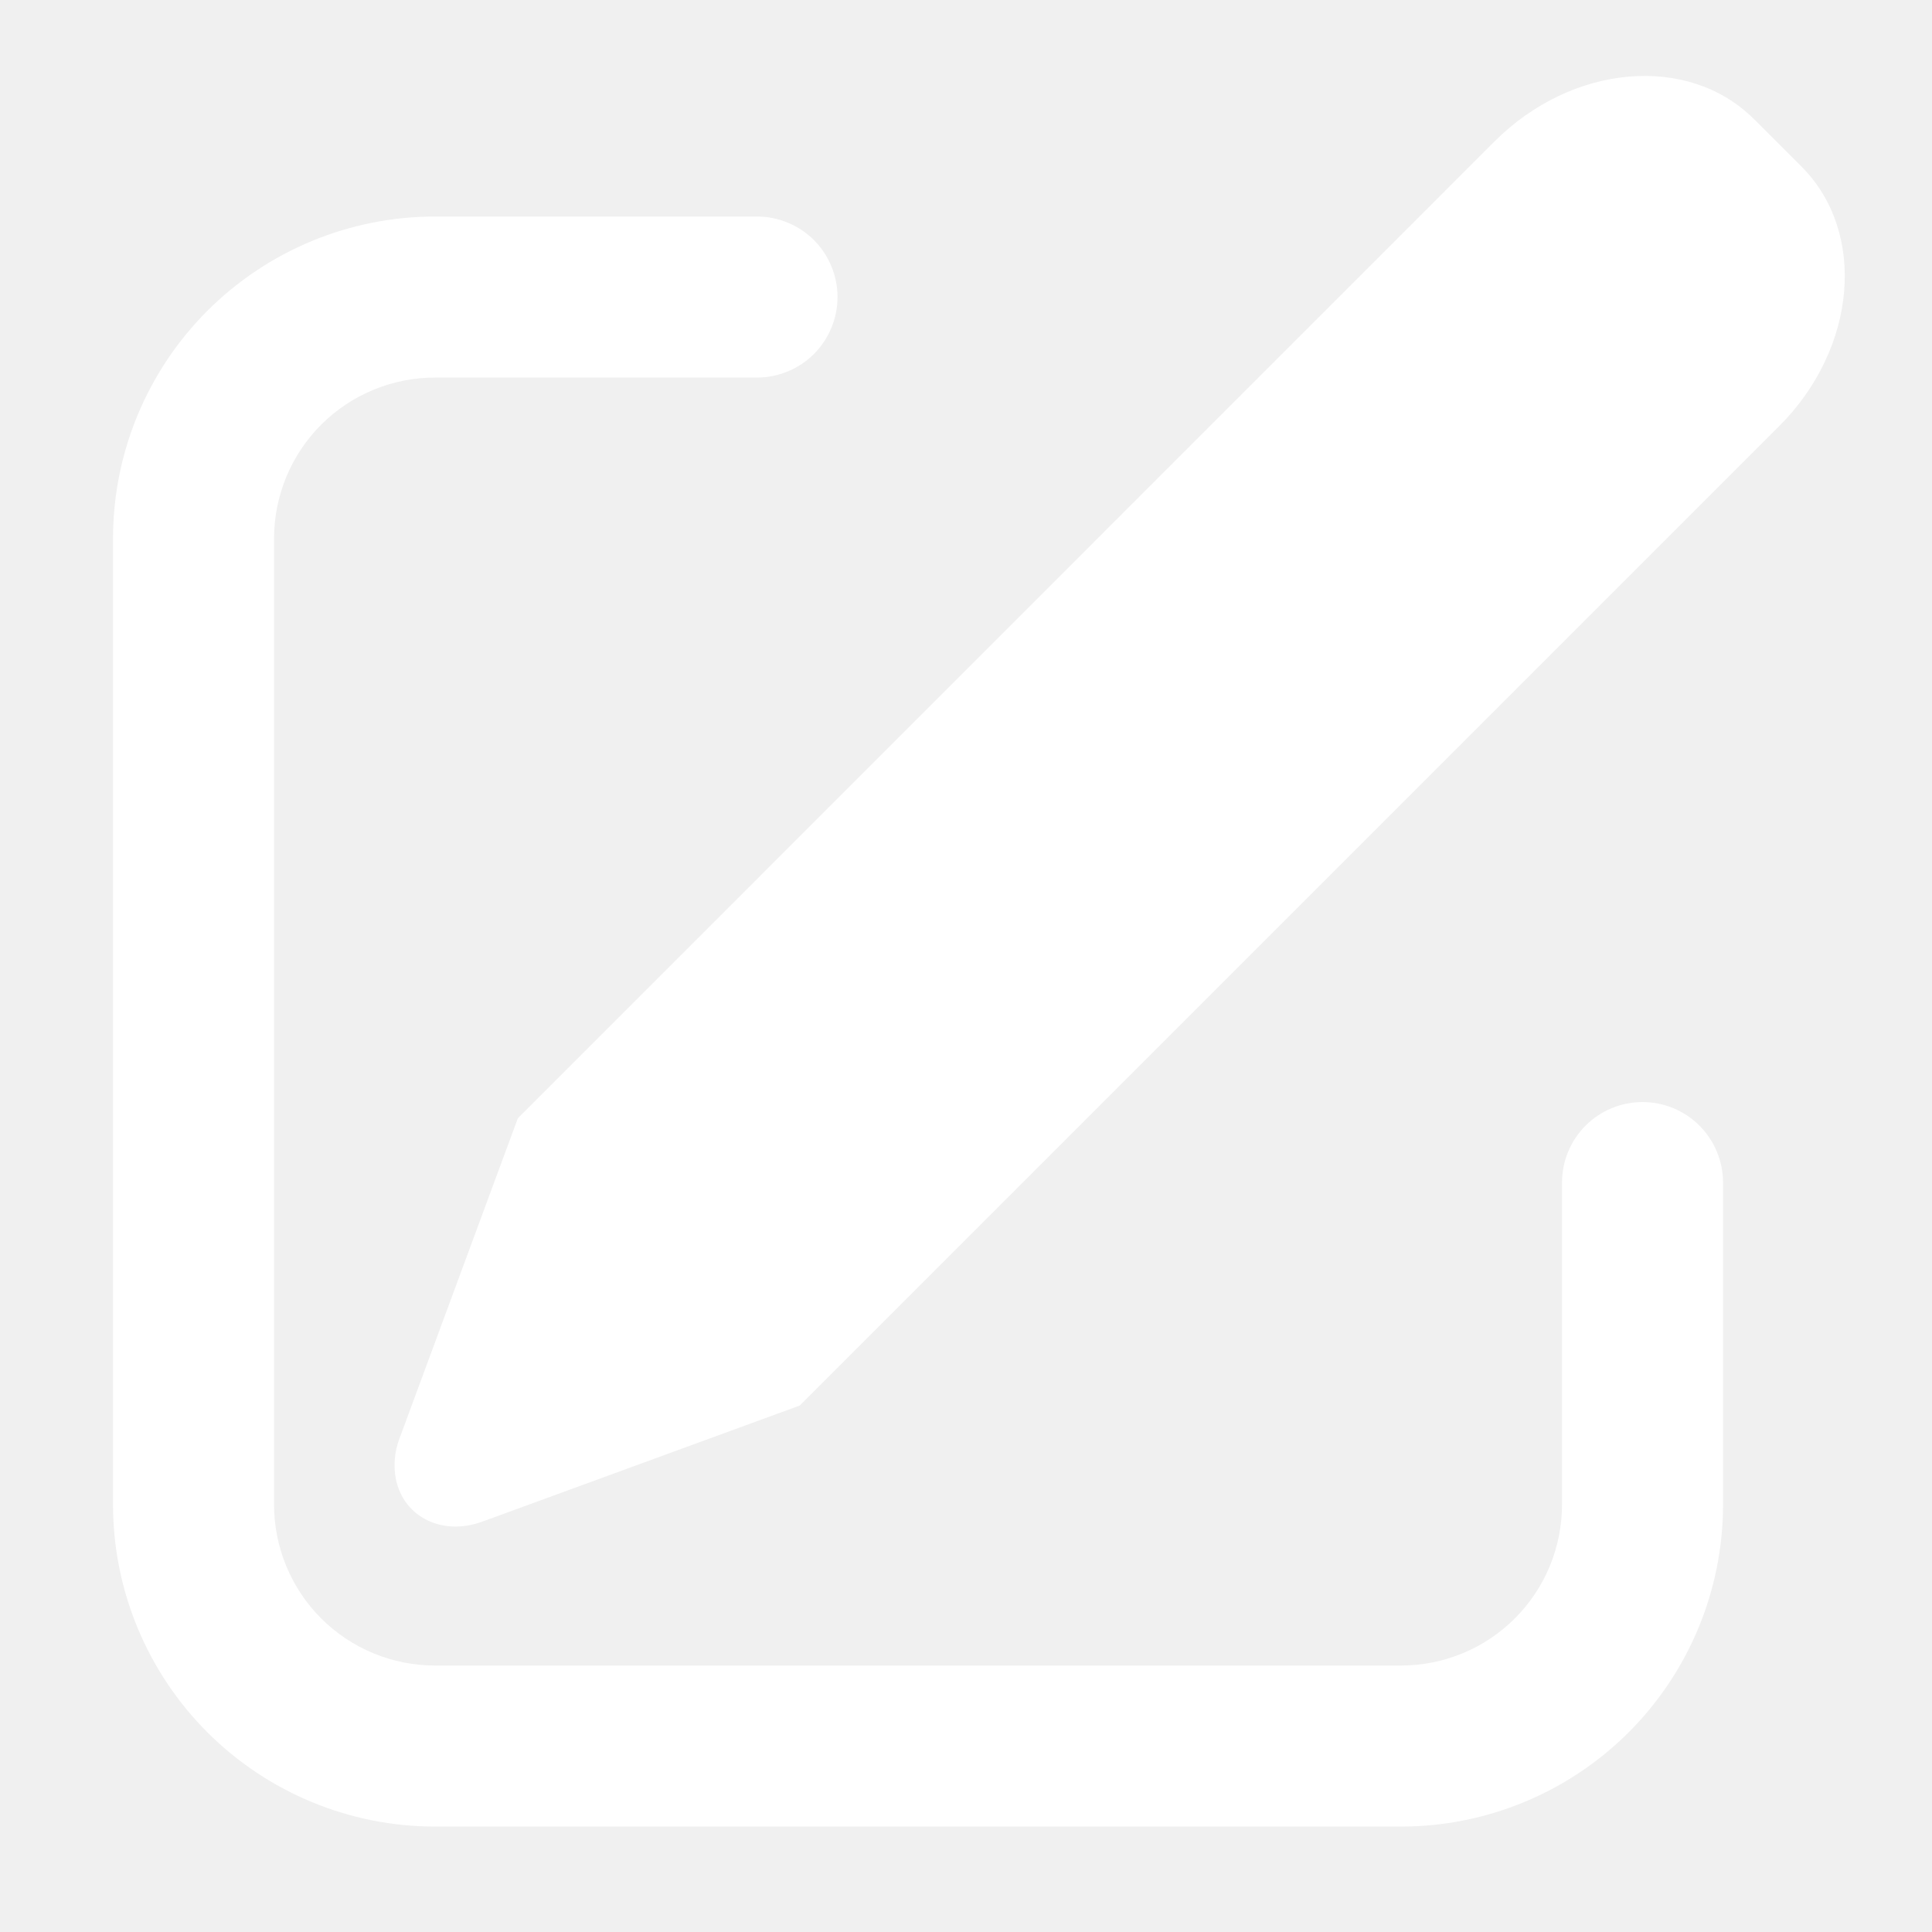
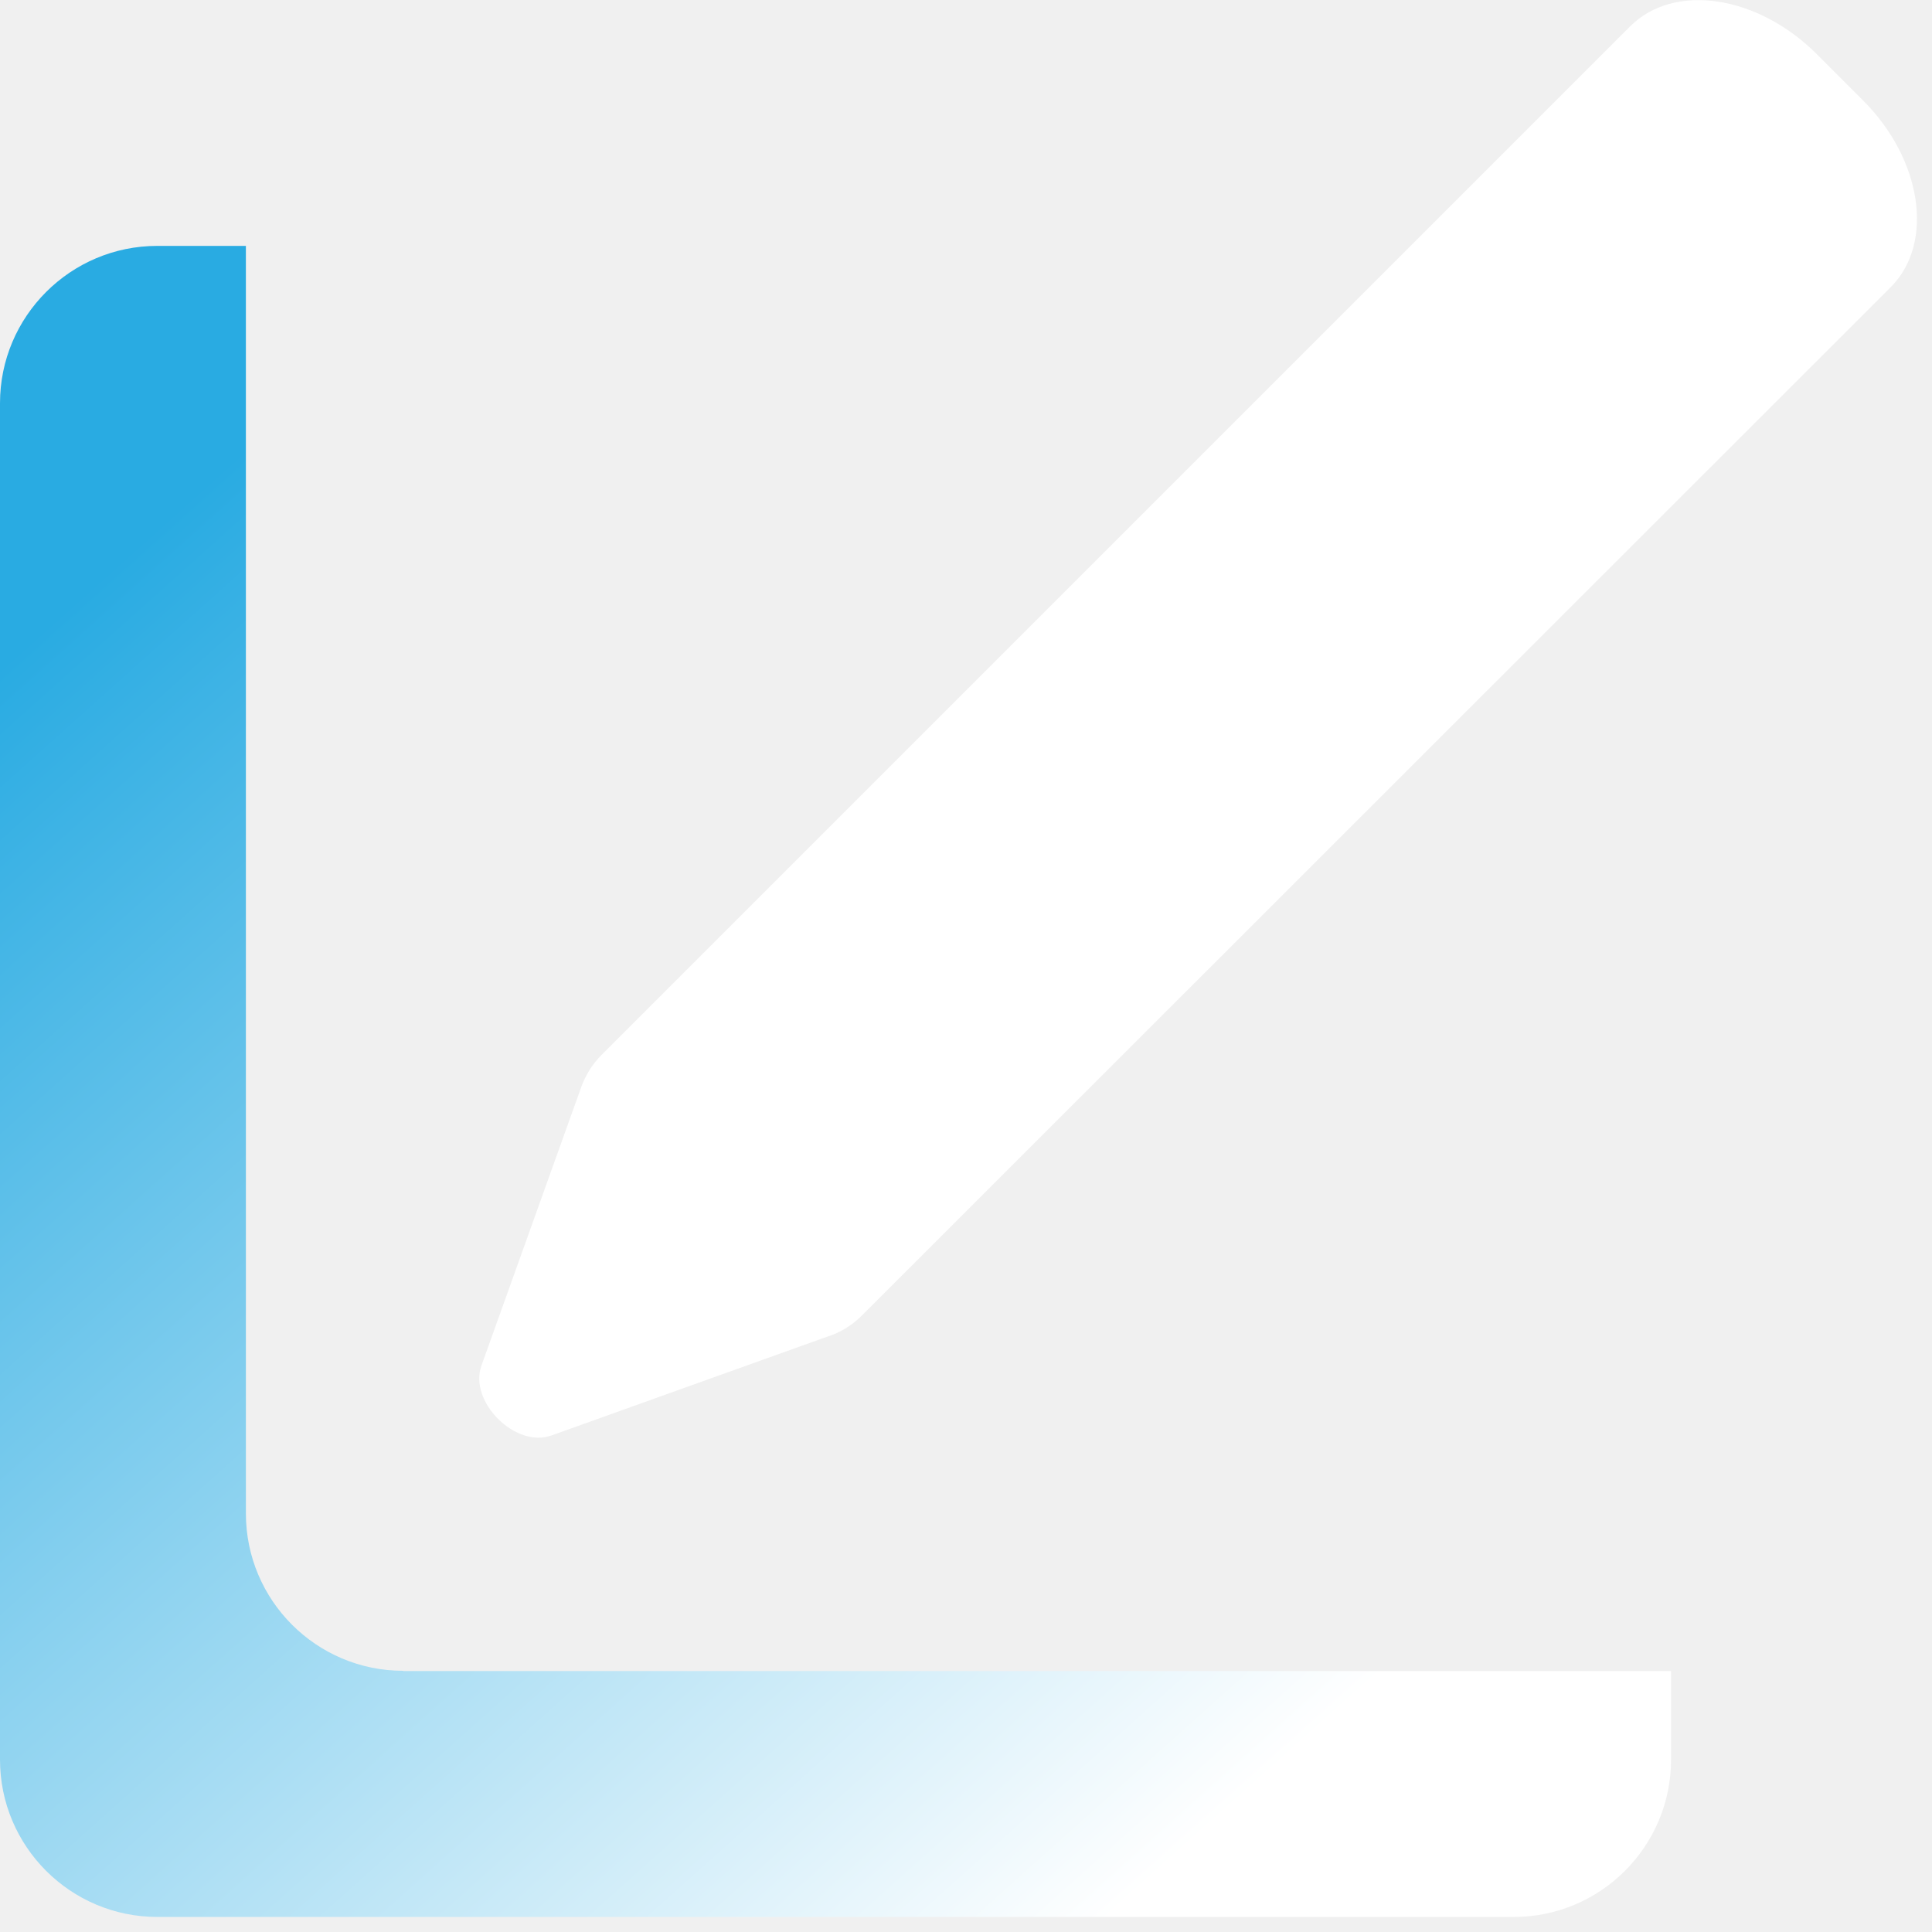
- <svg xmlns="http://www.w3.org/2000/svg" width="26" height="26" viewBox="0 0 26 26" fill="none">
-   <path d="M23.605 1.603L24.244 2.242C25.125 3.124 24.991 4.688 23.944 5.734L10.763 18.915L6.492 20.477C5.956 20.674 5.434 20.419 5.328 19.908C5.292 19.723 5.309 19.532 5.377 19.356L6.969 15.049L20.113 1.903C21.161 0.857 22.724 0.723 23.605 1.604V1.603ZM10.188 2.914C10.33 2.914 10.471 2.942 10.602 2.997C10.734 3.051 10.853 3.131 10.954 3.231C11.054 3.332 11.134 3.451 11.188 3.583C11.243 3.714 11.271 3.855 11.271 3.997C11.271 4.14 11.243 4.281 11.188 4.412C11.134 4.543 11.054 4.663 10.954 4.764C10.853 4.864 10.734 4.944 10.602 4.998C10.471 5.053 10.33 5.081 10.188 5.081H5.854C5.28 5.081 4.729 5.309 4.322 5.715C3.916 6.122 3.688 6.673 3.688 7.247V20.247C3.688 20.822 3.916 21.373 4.322 21.78C4.729 22.186 5.28 22.414 5.854 22.414H18.854C19.429 22.414 19.98 22.186 20.386 21.78C20.793 21.373 21.021 20.822 21.021 20.247V15.914C21.021 15.627 21.135 15.351 21.338 15.148C21.541 14.945 21.817 14.831 22.104 14.831C22.392 14.831 22.667 14.945 22.87 15.148C23.073 15.351 23.188 15.627 23.188 15.914V20.247C23.188 21.397 22.731 22.499 21.919 23.312C21.106 24.124 20.004 24.581 18.854 24.581H5.854C4.705 24.581 3.603 24.124 2.79 23.312C1.978 22.499 1.521 21.397 1.521 20.247V7.247C1.521 6.098 1.978 4.996 2.79 4.183C3.603 3.371 4.705 2.914 5.854 2.914H10.188V2.914Z" fill="white" />
+ <svg xmlns="http://www.w3.org/2000/svg" width="77" height="77" viewBox="0 0 77 77" fill="none">
+   <g clip-path="url(#clip0_1031_151)">
+     <path d="M16.07 66.59C12.61 66.59 9.8 63.78 9.8 60.32V9.8H6.27C2.81 9.8 0 12.61 0 16.07V70.13C0 73.59 2.81 76.4 6.27 76.4H60.33C63.79 76.4 66.6 73.59 66.6 70.13V66.6H16.07V66.59Z" fill="url(#paint0_linear_1031_151)" />
+     <path d="M33.06 53.24L21.98 57.21C20.54 57.73 18.67 55.86 19.19 54.42L23.16 43.34C23.34 42.84 23.61 42.41 23.97 42.05L64.97 1.05C66.72 -0.7 70.05 -0.2 72.41 2.16L74.25 4C76.61 6.36 77.1 9.69 75.36 11.44L34.34 52.44C33.98 52.8 33.55 53.07 33.05 53.25L33.06 53.24Z" fill="white" />
+   </g>
+   <defs>
+     <linearGradient id="paint0_linear_1031_151" x1="41.55" y1="78.78" x2="-2.88" y2="29.17" gradientUnits="userSpaceOnUse">
+       <stop stop-color="white" />
+       <stop offset="1" stop-color="#29ABE2" />
+     </linearGradient>
+     <clipPath id="clip0_1031_151">
+       <rect width="76.4" height="76.4" fill="white" />
+     </clipPath>
+   </defs>
</svg>
